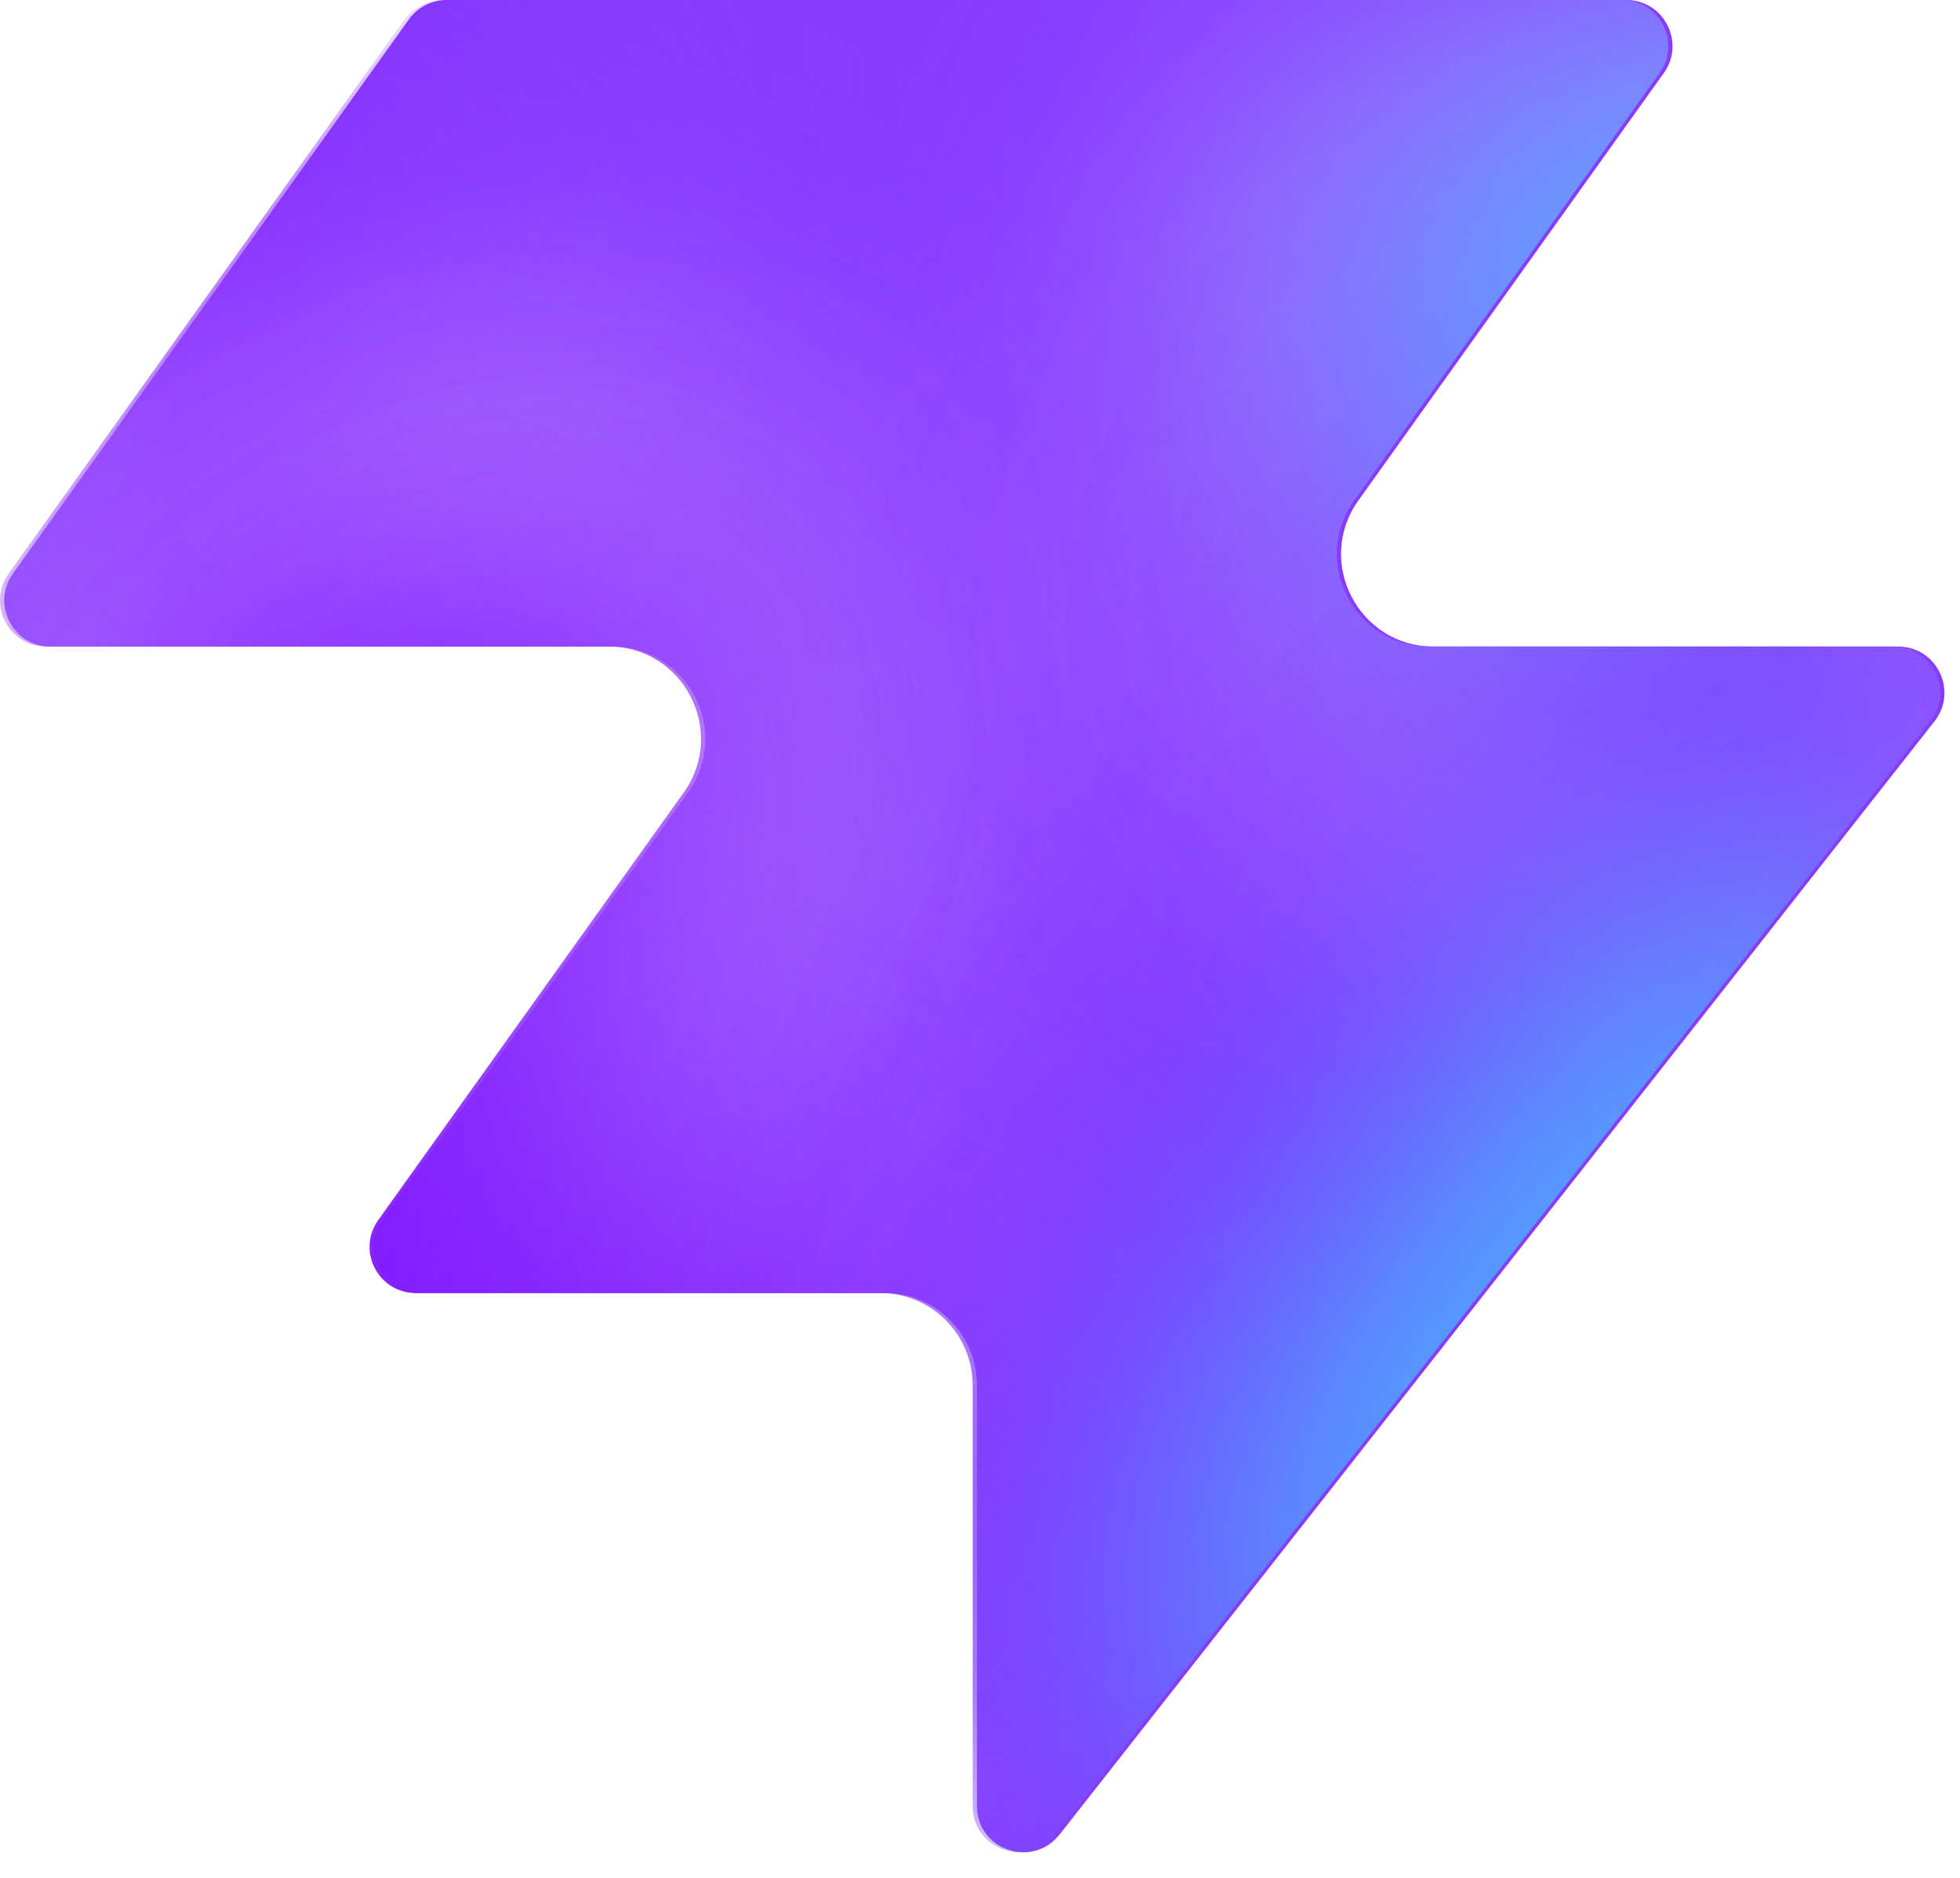
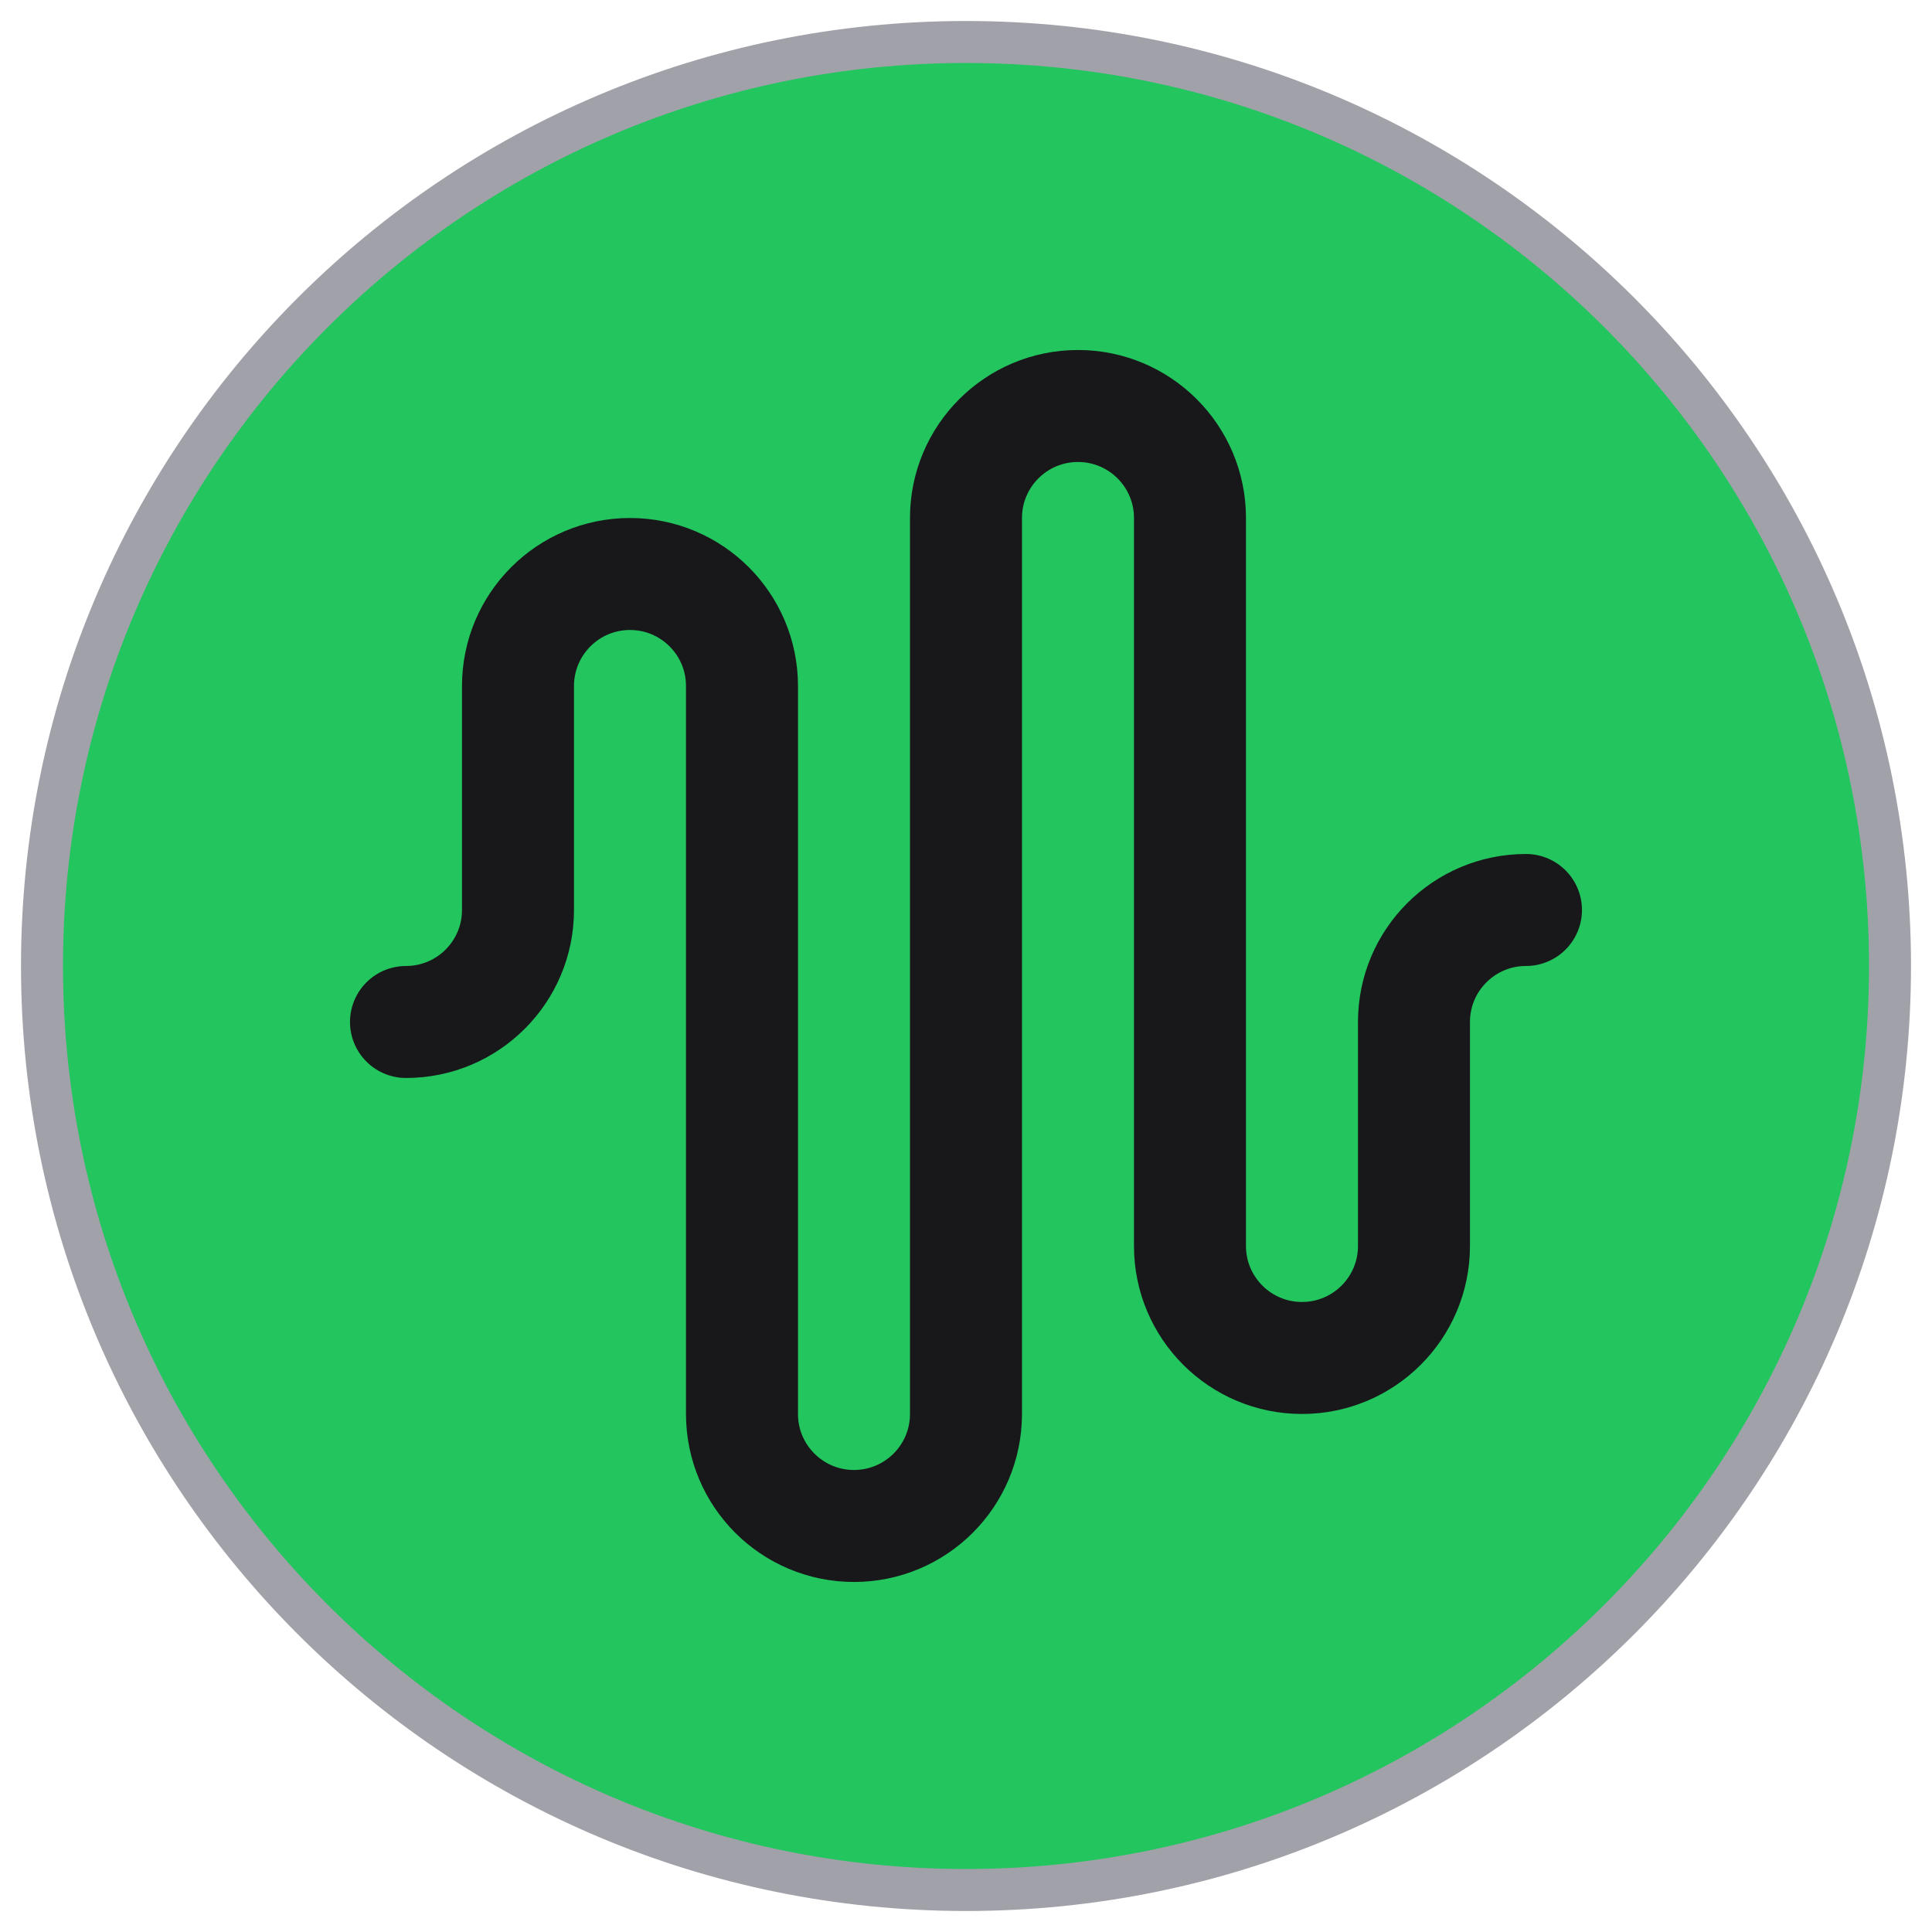
- <svg xmlns="http://www.w3.org/2000/svg" width="48" height="46" fill="none" viewBox="0 0 48 46">
-   <path fill="#863bff" d="M25.946 44.938c-.664.845-2.021.375-2.021-.698V33.937a2.26 2.26 0 0 0-2.262-2.262H10.287c-.92 0-1.456-1.04-.92-1.788l7.48-10.471c1.07-1.497 0-3.578-1.842-3.578H1.237c-.92 0-1.456-1.04-.92-1.788L10.013.474c.214-.297.556-.474.92-.474h28.894c.92 0 1.456 1.04.92 1.788l-7.48 10.471c-1.07 1.498 0 3.579 1.842 3.579h11.377c.943 0 1.473 1.088.89 1.83L25.947 44.94z" style="fill:#863bff;fill:color(display-p3 .525 .23 1);fill-opacity:1" />
-   <mask id="a" width="48" height="46" x="0" y="0" maskUnits="userSpaceOnUse" style="mask-type:alpha">
-     <path fill="#000" d="M25.842 44.938c-.664.844-2.021.375-2.021-.698V33.937a2.26 2.26 0 0 0-2.262-2.262H10.183c-.92 0-1.456-1.04-.92-1.788l7.48-10.471c1.07-1.498 0-3.579-1.842-3.579H1.133c-.92 0-1.456-1.04-.92-1.787L9.91.473c.214-.297.556-.474.92-.474h28.894c.92 0 1.456 1.04.92 1.788l-7.48 10.471c-1.07 1.498 0 3.578 1.842 3.578h11.377c.943 0 1.473 1.088.89 1.832L25.843 44.94z" style="fill:#000;fill-opacity:1" />
-   </mask>
-   <g mask="url(#a)">
-     <g filter="url(#b)">
-       <ellipse cx="5.508" cy="14.704" fill="#ede6ff" rx="5.508" ry="14.704" style="fill:#ede6ff;fill:color(display-p3 .927 .903 1);fill-opacity:1" transform="matrix(.00324 1 1 -.00324 -4.47 31.516)" />
-     </g>
-     <g filter="url(#c)">
-       <ellipse cx="10.399" cy="29.851" fill="#ede6ff" rx="10.399" ry="29.851" style="fill:#ede6ff;fill:color(display-p3 .927 .903 1);fill-opacity:1" transform="matrix(.00324 1 1 -.00324 -39.328 7.883)" />
-     </g>
-     <g filter="url(#d)">
-       <ellipse cx="5.508" cy="30.487" fill="#7e14ff" rx="5.508" ry="30.487" style="fill:#7e14ff;fill:color(display-p3 .492 .077 1);fill-opacity:1" transform="rotate(89.814 -25.913 -14.639)scale(1 -1)" />
-     </g>
-     <g filter="url(#e)">
-       <ellipse cx="5.508" cy="30.599" fill="#7e14ff" rx="5.508" ry="30.599" style="fill:#7e14ff;fill:color(display-p3 .492 .077 1);fill-opacity:1" transform="rotate(89.814 -32.644 -3.334)scale(1 -1)" />
-     </g>
-     <g filter="url(#f)">
-       <ellipse cx="5.508" cy="30.599" fill="#7e14ff" rx="5.508" ry="30.599" style="fill:#7e14ff;fill:color(display-p3 .492 .077 1);fill-opacity:1" transform="matrix(.00324 1 1 -.00324 -34.34 30.47)" />
-     </g>
-     <g filter="url(#g)">
-       <ellipse cx="14.072" cy="22.078" fill="#ede6ff" rx="14.072" ry="22.078" style="fill:#ede6ff;fill:color(display-p3 .927 .903 1);fill-opacity:1" transform="rotate(93.35 24.506 48.493)scale(-1 1)" />
-     </g>
-     <g filter="url(#h)">
-       <ellipse cx="3.47" cy="21.501" fill="#7e14ff" rx="3.47" ry="21.501" style="fill:#7e14ff;fill:color(display-p3 .492 .077 1);fill-opacity:1" transform="rotate(89.009 28.708 47.59)scale(-1 1)" />
-     </g>
-     <g filter="url(#i)">
-       <ellipse cx="3.47" cy="21.501" fill="#7e14ff" rx="3.47" ry="21.501" style="fill:#7e14ff;fill:color(display-p3 .492 .077 1);fill-opacity:1" transform="rotate(89.009 28.708 47.59)scale(-1 1)" />
-     </g>
-     <g filter="url(#j)">
-       <ellipse cx=".387" cy="8.972" fill="#7e14ff" rx="4.407" ry="29.108" style="fill:#7e14ff;fill:color(display-p3 .492 .077 1);fill-opacity:1" transform="rotate(39.51 .387 8.972)" />
-     </g>
-     <g filter="url(#k)">
-       <ellipse cx="47.523" cy="-6.092" fill="#7e14ff" rx="4.407" ry="29.108" style="fill:#7e14ff;fill:color(display-p3 .492 .077 1);fill-opacity:1" transform="rotate(37.892 47.523 -6.092)" />
-     </g>
-     <g filter="url(#l)">
-       <ellipse cx="41.412" cy="6.333" fill="#47bfff" rx="5.971" ry="9.665" style="fill:#47bfff;fill:color(display-p3 .28 .748 1);fill-opacity:1" transform="rotate(37.892 41.412 6.333)" />
-     </g>
-     <g filter="url(#m)">
-       <ellipse cx="-1.879" cy="38.332" fill="#7e14ff" rx="4.407" ry="29.108" style="fill:#7e14ff;fill:color(display-p3 .492 .077 1);fill-opacity:1" transform="rotate(37.892 -1.88 38.332)" />
-     </g>
-     <g filter="url(#n)">
-       <ellipse cx="-1.879" cy="38.332" fill="#7e14ff" rx="4.407" ry="29.108" style="fill:#7e14ff;fill:color(display-p3 .492 .077 1);fill-opacity:1" transform="rotate(37.892 -1.88 38.332)" />
-     </g>
-     <g filter="url(#o)">
-       <ellipse cx="35.651" cy="29.907" fill="#7e14ff" rx="4.407" ry="29.108" style="fill:#7e14ff;fill:color(display-p3 .492 .077 1);fill-opacity:1" transform="rotate(37.892 35.651 29.907)" />
-     </g>
-     <g filter="url(#p)">
-       <ellipse cx="38.418" cy="32.4" fill="#47bfff" rx="5.971" ry="15.297" style="fill:#47bfff;fill:color(display-p3 .28 .748 1);fill-opacity:1" transform="rotate(37.892 38.418 32.4)" />
-     </g>
+ <svg xmlns="http://www.w3.org/2000/svg" viewBox="0 0 46 46">
+   <circle cx="23" cy="23" r="22" fill="#22c55e" stroke="#a1a1aa" stroke-width="1" />
+   <g transform="translate(7,7) scale(1.3333)">
+     <path d="M2 13a2 2 0 0 0 2-2V7a2 2 0 0 1 4 0v13a2 2 0 0 0 4 0V4a2 2 0 0 1 4 0v13a2 2 0 0 0 4 0v-4a2 2 0 0 1 2-2" fill="none" stroke="#18181b" stroke-width="2" stroke-linecap="round" stroke-linejoin="round" />
  </g>
-   <defs>
-     <filter id="b" width="60.045" height="41.654" x="-19.77" y="16.149" color-interpolation-filters="sRGB" filterUnits="userSpaceOnUse">
-       <feFlood flood-opacity="0" result="BackgroundImageFix" />
-       <feBlend in="SourceGraphic" in2="BackgroundImageFix" result="shape" />
-       <feGaussianBlur result="effect1_foregroundBlur_2002_17158" stdDeviation="7.659" />
-     </filter>
-     <filter id="c" width="90.34" height="51.437" x="-54.613" y="-7.533" color-interpolation-filters="sRGB" filterUnits="userSpaceOnUse">
-       <feFlood flood-opacity="0" result="BackgroundImageFix" />
-       <feBlend in="SourceGraphic" in2="BackgroundImageFix" result="shape" />
-       <feGaussianBlur result="effect1_foregroundBlur_2002_17158" stdDeviation="7.659" />
-     </filter>
-     <filter id="d" width="79.355" height="29.4" x="-49.64" y="2.03" color-interpolation-filters="sRGB" filterUnits="userSpaceOnUse">
-       <feFlood flood-opacity="0" result="BackgroundImageFix" />
-       <feBlend in="SourceGraphic" in2="BackgroundImageFix" result="shape" />
-       <feGaussianBlur result="effect1_foregroundBlur_2002_17158" stdDeviation="4.596" />
-     </filter>
-     <filter id="e" width="79.579" height="29.4" x="-45.045" y="20.029" color-interpolation-filters="sRGB" filterUnits="userSpaceOnUse">
-       <feFlood flood-opacity="0" result="BackgroundImageFix" />
-       <feBlend in="SourceGraphic" in2="BackgroundImageFix" result="shape" />
-       <feGaussianBlur result="effect1_foregroundBlur_2002_17158" stdDeviation="4.596" />
-     </filter>
-     <filter id="f" width="79.579" height="29.4" x="-43.513" y="21.178" color-interpolation-filters="sRGB" filterUnits="userSpaceOnUse">
-       <feFlood flood-opacity="0" result="BackgroundImageFix" />
-       <feBlend in="SourceGraphic" in2="BackgroundImageFix" result="shape" />
-       <feGaussianBlur result="effect1_foregroundBlur_2002_17158" stdDeviation="4.596" />
-     </filter>
-     <filter id="g" width="74.749" height="58.852" x="15.756" y="-17.901" color-interpolation-filters="sRGB" filterUnits="userSpaceOnUse">
-       <feFlood flood-opacity="0" result="BackgroundImageFix" />
-       <feBlend in="SourceGraphic" in2="BackgroundImageFix" result="shape" />
-       <feGaussianBlur result="effect1_foregroundBlur_2002_17158" stdDeviation="7.659" />
-     </filter>
-     <filter id="h" width="61.377" height="25.362" x="23.548" y="2.284" color-interpolation-filters="sRGB" filterUnits="userSpaceOnUse">
-       <feFlood flood-opacity="0" result="BackgroundImageFix" />
-       <feBlend in="SourceGraphic" in2="BackgroundImageFix" result="shape" />
-       <feGaussianBlur result="effect1_foregroundBlur_2002_17158" stdDeviation="4.596" />
-     </filter>
-     <filter id="i" width="61.377" height="25.362" x="23.548" y="2.284" color-interpolation-filters="sRGB" filterUnits="userSpaceOnUse">
-       <feFlood flood-opacity="0" result="BackgroundImageFix" />
-       <feBlend in="SourceGraphic" in2="BackgroundImageFix" result="shape" />
-       <feGaussianBlur result="effect1_foregroundBlur_2002_17158" stdDeviation="4.596" />
-     </filter>
-     <filter id="j" width="56.045" height="63.649" x="-27.636" y="-22.853" color-interpolation-filters="sRGB" filterUnits="userSpaceOnUse">
-       <feFlood flood-opacity="0" result="BackgroundImageFix" />
-       <feBlend in="SourceGraphic" in2="BackgroundImageFix" result="shape" />
-       <feGaussianBlur result="effect1_foregroundBlur_2002_17158" stdDeviation="4.596" />
-     </filter>
-     <filter id="k" width="54.814" height="64.646" x="20.116" y="-38.415" color-interpolation-filters="sRGB" filterUnits="userSpaceOnUse">
-       <feFlood flood-opacity="0" result="BackgroundImageFix" />
-       <feBlend in="SourceGraphic" in2="BackgroundImageFix" result="shape" />
-       <feGaussianBlur result="effect1_foregroundBlur_2002_17158" stdDeviation="4.596" />
-     </filter>
-     <filter id="l" width="33.541" height="35.313" x="24.641" y="-11.323" color-interpolation-filters="sRGB" filterUnits="userSpaceOnUse">
-       <feFlood flood-opacity="0" result="BackgroundImageFix" />
-       <feBlend in="SourceGraphic" in2="BackgroundImageFix" result="shape" />
-       <feGaussianBlur result="effect1_foregroundBlur_2002_17158" stdDeviation="4.596" />
-     </filter>
-     <filter id="m" width="54.814" height="64.646" x="-29.286" y="6.009" color-interpolation-filters="sRGB" filterUnits="userSpaceOnUse">
-       <feFlood flood-opacity="0" result="BackgroundImageFix" />
-       <feBlend in="SourceGraphic" in2="BackgroundImageFix" result="shape" />
-       <feGaussianBlur result="effect1_foregroundBlur_2002_17158" stdDeviation="4.596" />
-     </filter>
-     <filter id="n" width="54.814" height="64.646" x="-29.286" y="6.009" color-interpolation-filters="sRGB" filterUnits="userSpaceOnUse">
-       <feFlood flood-opacity="0" result="BackgroundImageFix" />
-       <feBlend in="SourceGraphic" in2="BackgroundImageFix" result="shape" />
-       <feGaussianBlur result="effect1_foregroundBlur_2002_17158" stdDeviation="4.596" />
-     </filter>
-     <filter id="o" width="54.814" height="64.646" x="8.244" y="-2.416" color-interpolation-filters="sRGB" filterUnits="userSpaceOnUse">
-       <feFlood flood-opacity="0" result="BackgroundImageFix" />
-       <feBlend in="SourceGraphic" in2="BackgroundImageFix" result="shape" />
-       <feGaussianBlur result="effect1_foregroundBlur_2002_17158" stdDeviation="4.596" />
-     </filter>
-     <filter id="p" width="39.409" height="43.623" x="18.713" y="10.588" color-interpolation-filters="sRGB" filterUnits="userSpaceOnUse">
-       <feFlood flood-opacity="0" result="BackgroundImageFix" />
-       <feBlend in="SourceGraphic" in2="BackgroundImageFix" result="shape" />
-       <feGaussianBlur result="effect1_foregroundBlur_2002_17158" stdDeviation="4.596" />
-     </filter>
-   </defs>
</svg>
